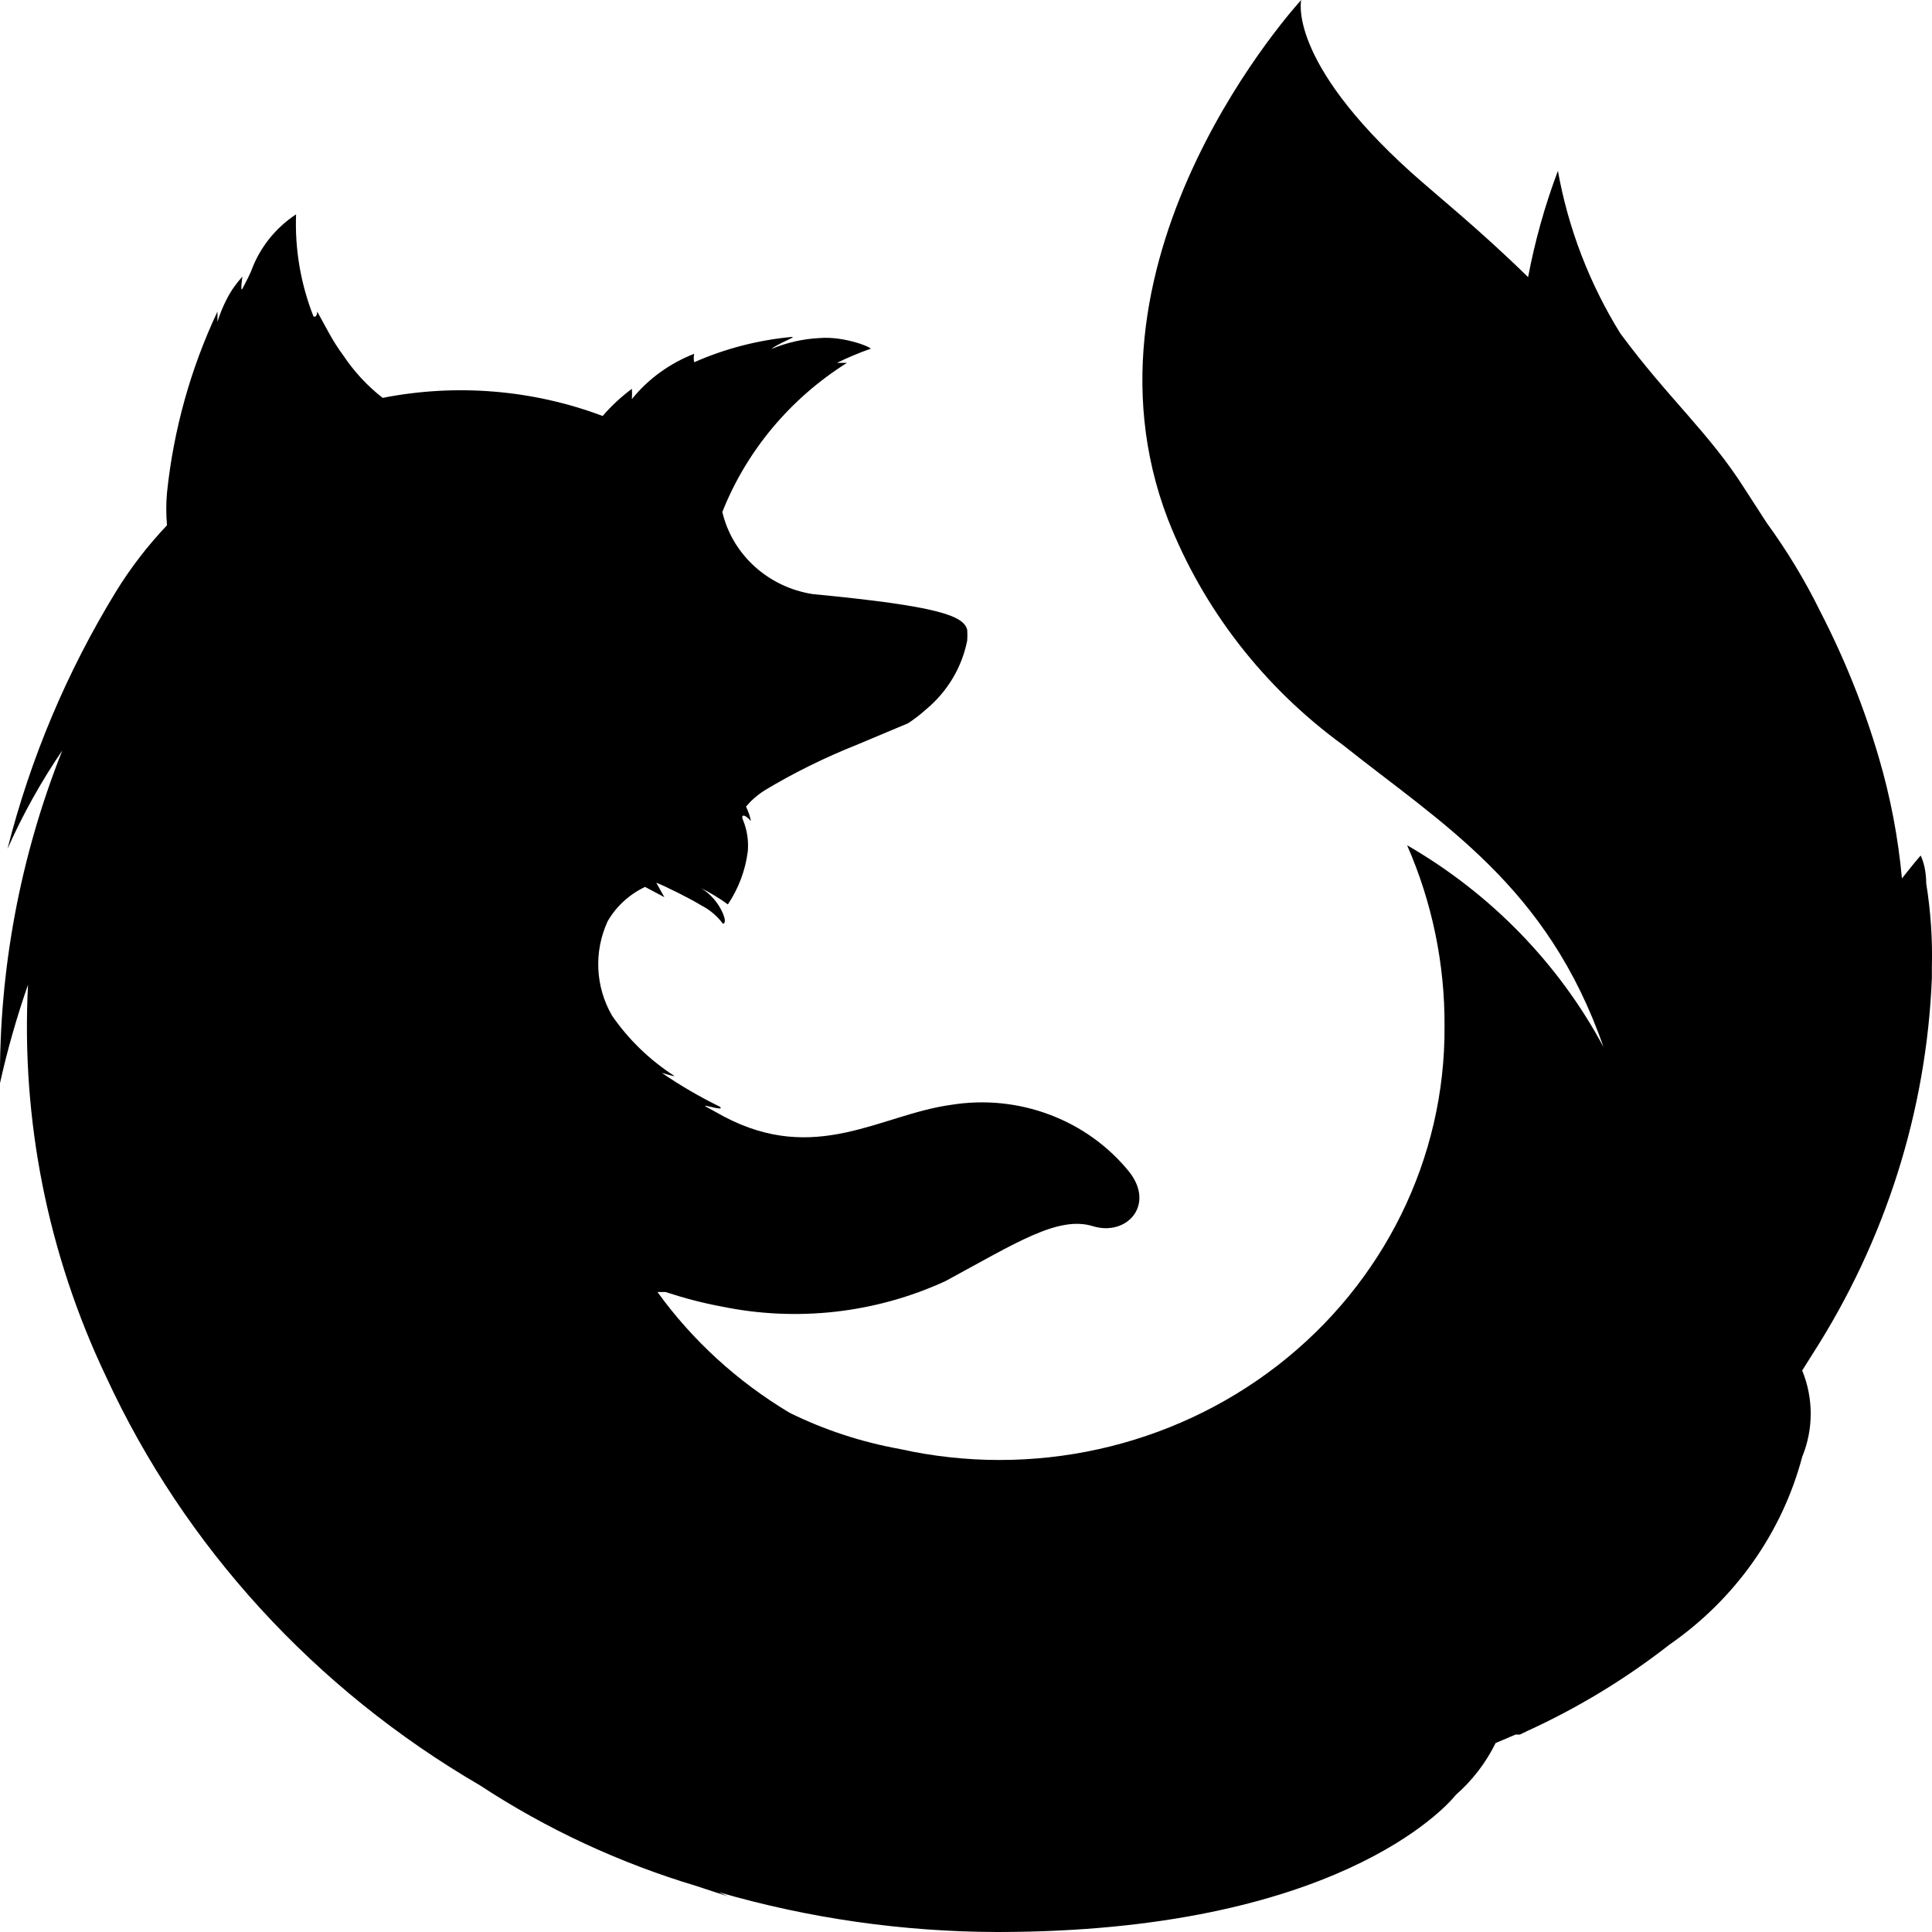
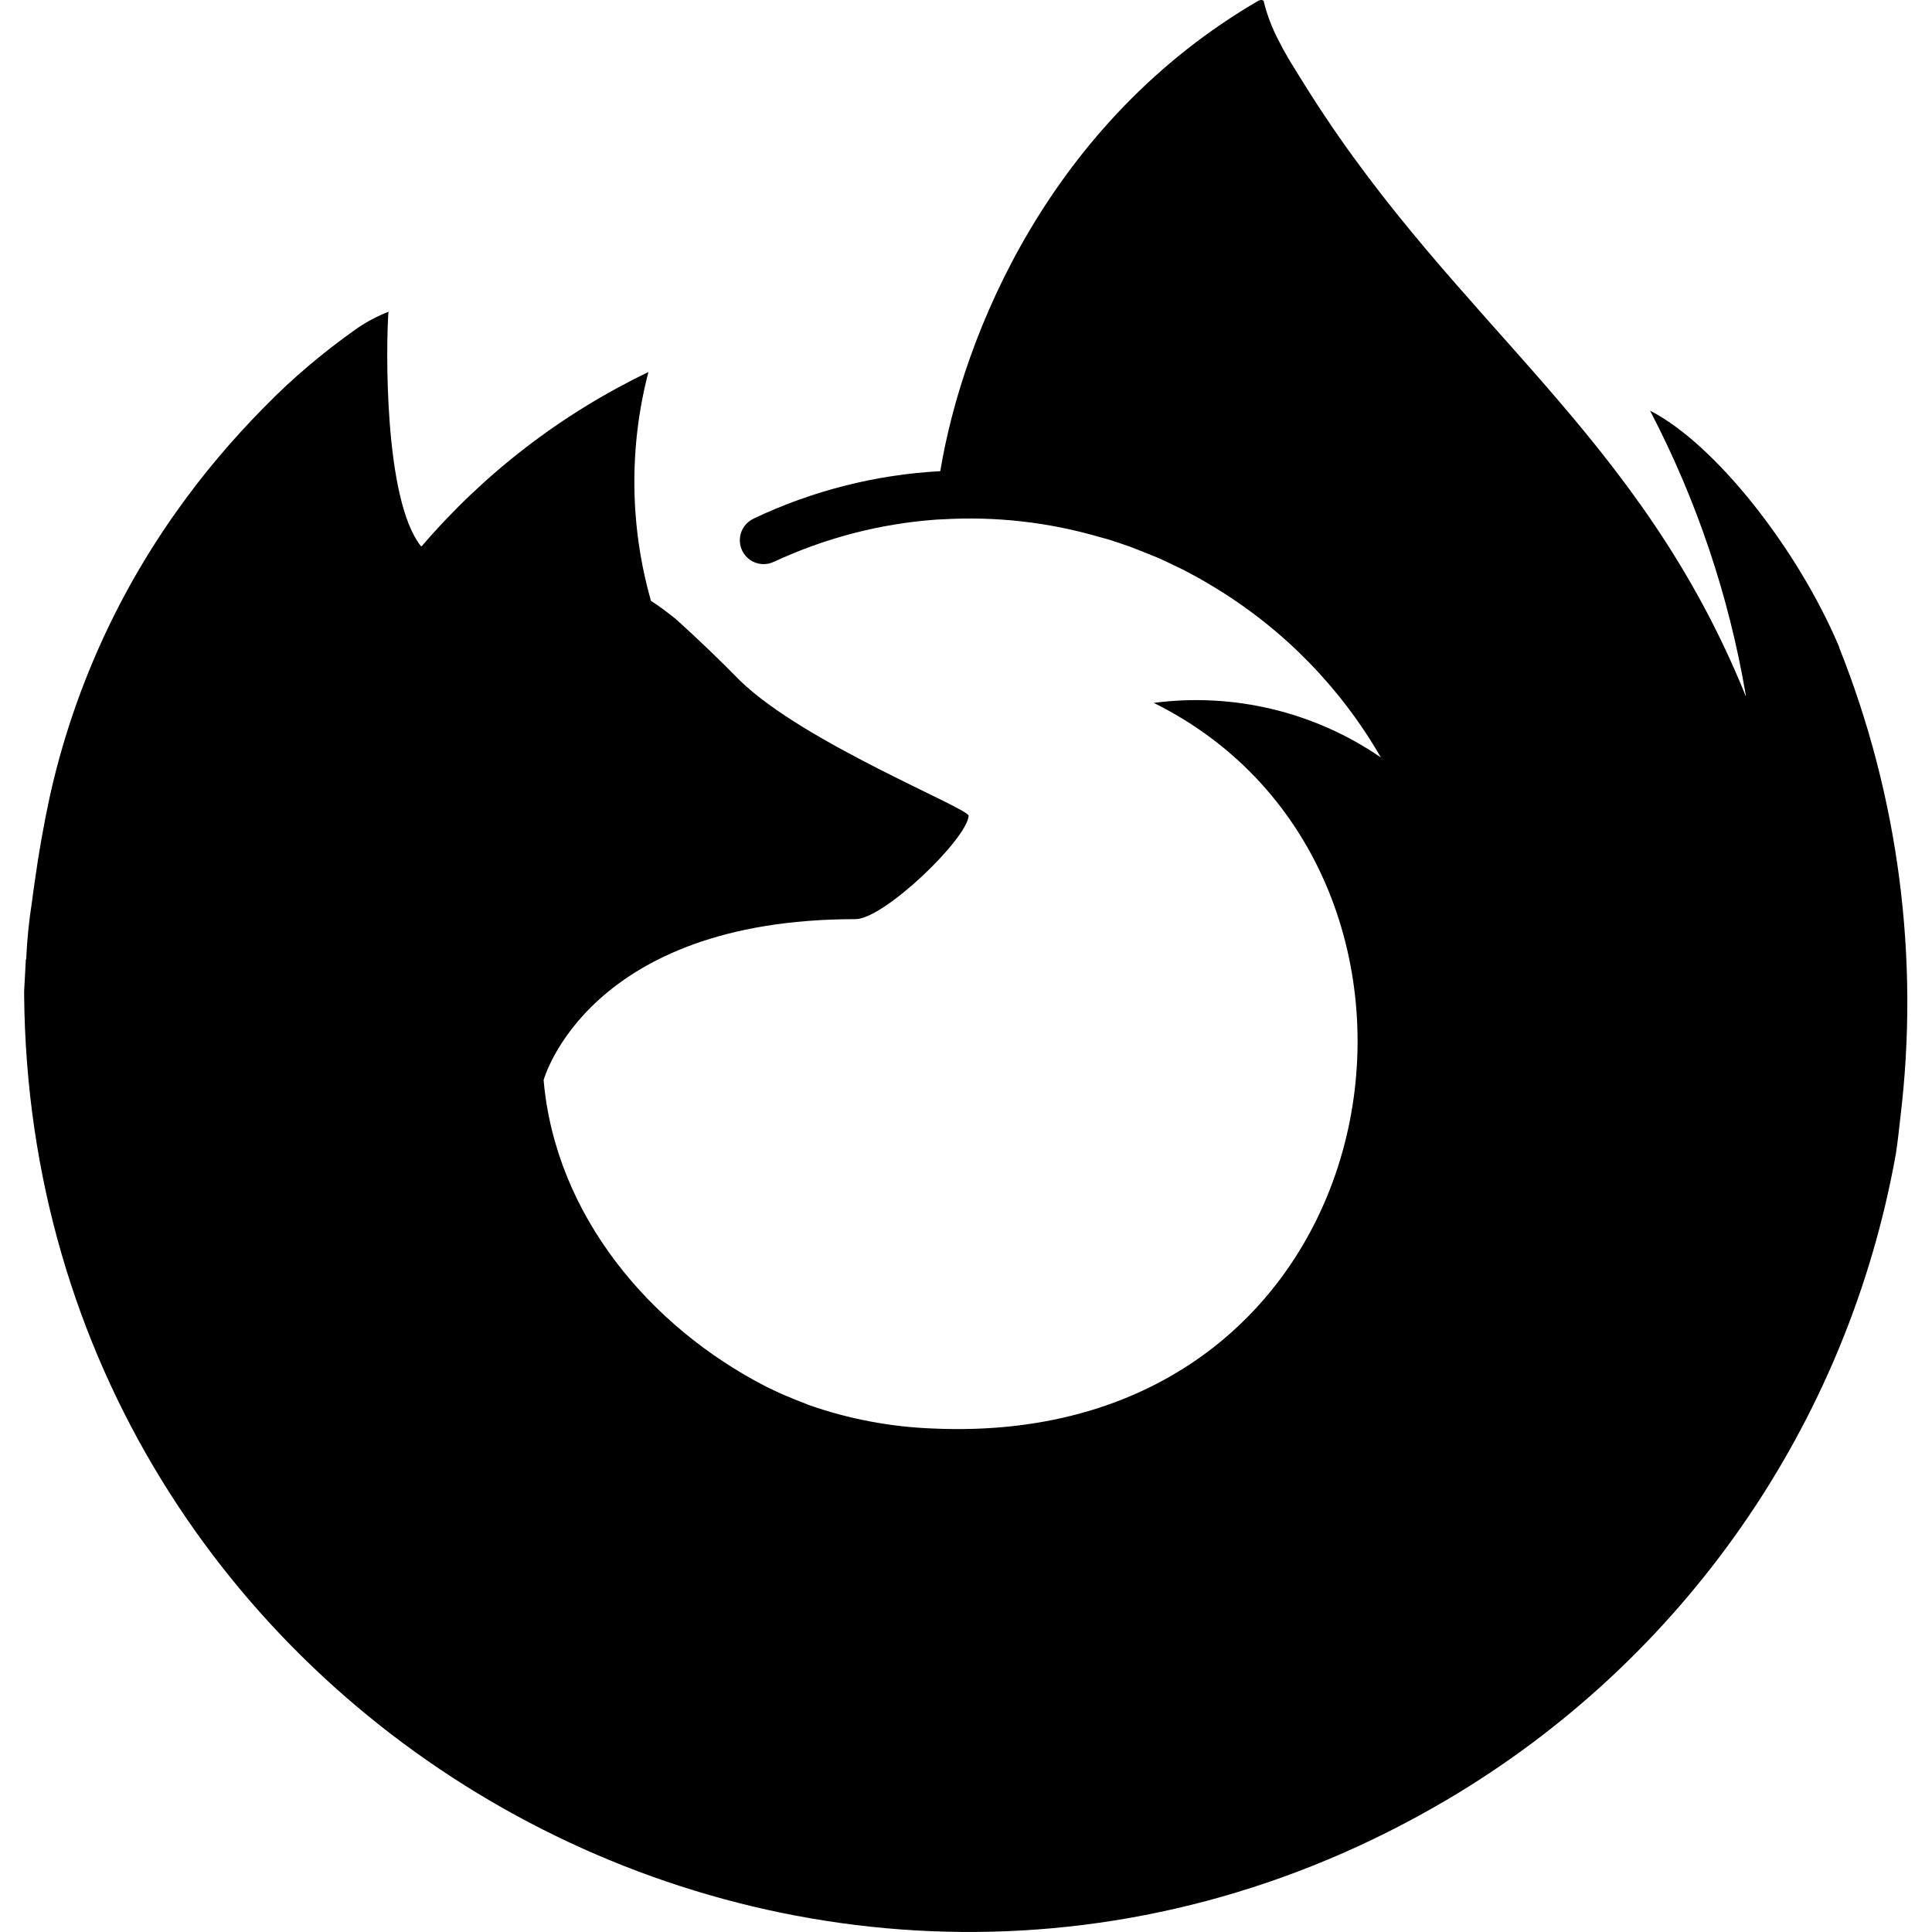
- <svg xmlns="http://www.w3.org/2000/svg" width="16px" height="16px" viewBox="0 0 16 16">
-   <g id="icon/social/firefox/black" stroke="none" stroke-width="1" fill="none" fill-rule="evenodd">
-     <path d="M15.952,7.315 C15.952,7.17 15.906,7.085 15.906,7.085 C15.906,7.085 15.849,7.15 15.751,7.275 C15.72,6.937 15.656,6.602 15.56,6.275 C15.438,5.858 15.275,5.453 15.075,5.065 C14.949,4.808 14.8,4.562 14.631,4.33 L14.45,4.05 C14.156,3.585 13.816,3.3 13.418,2.76 C13.162,2.346 12.987,1.89 12.902,1.415 C12.794,1.701 12.712,1.995 12.655,2.295 C12.252,1.9 11.901,1.62 11.689,1.43 C10.657,0.5 10.776,0 10.776,0 C10.776,0 8.83,2.105 9.672,4.3 C9.963,5.043 10.466,5.692 11.122,6.17 C11.937,6.82 12.815,7.335 13.279,8.67 C12.908,7.978 12.345,7.4 11.653,7 C11.861,7.474 11.966,7.985 11.963,8.5 C11.97,9.591 11.461,10.625 10.582,11.307 C9.703,11.989 8.55,12.245 7.452,12 C7.135,11.943 6.827,11.842 6.539,11.7 C6.108,11.442 5.735,11.102 5.445,10.7 L5.512,10.7 C5.664,10.75 5.819,10.791 5.976,10.82 C6.601,10.949 7.252,10.875 7.829,10.61 C8.412,10.295 8.763,10.065 9.052,10.155 C9.331,10.24 9.568,9.98 9.352,9.705 C9.002,9.272 8.435,9.059 7.876,9.15 C7.292,9.23 6.756,9.65 5.992,9.245 L5.847,9.165 C5.796,9.135 6.013,9.21 5.961,9.165 C5.794,9.083 5.634,8.99 5.481,8.885 C5.481,8.885 5.595,8.92 5.584,8.91 C5.38,8.778 5.204,8.608 5.068,8.41 C4.93,8.17 4.917,7.881 5.032,7.63 C5.103,7.507 5.211,7.407 5.342,7.345 L5.502,7.43 L5.435,7.31 C5.522,7.345 5.713,7.44 5.811,7.5 C5.881,7.536 5.941,7.588 5.987,7.65 C5.987,7.65 6.023,7.65 5.987,7.565 C5.95,7.479 5.887,7.405 5.806,7.355 C5.884,7.394 5.958,7.439 6.028,7.49 C6.117,7.357 6.173,7.207 6.193,7.05 C6.2,6.965 6.188,6.88 6.157,6.8 C6.131,6.75 6.157,6.73 6.219,6.8 C6.211,6.758 6.197,6.718 6.178,6.68 L6.219,6.635 C6.254,6.601 6.292,6.571 6.333,6.545 C6.574,6.4 6.828,6.275 7.091,6.17 L7.52,5.99 C7.573,5.955 7.623,5.917 7.669,5.875 C7.846,5.728 7.966,5.527 8.01,5.305 C8.012,5.275 8.012,5.245 8.01,5.215 C7.979,5.1 7.778,5.02 6.73,4.92 C6.361,4.862 6.065,4.593 5.982,4.24 L5.94,4.355 L5.982,4.24 C6.183,3.733 6.544,3.301 7.014,3.005 L6.931,3.005 C7.02,2.962 7.111,2.923 7.205,2.89 C7.251,2.89 7.003,2.78 6.782,2.8 C6.646,2.807 6.513,2.838 6.389,2.89 C6.441,2.845 6.596,2.79 6.56,2.79 C6.279,2.816 6.005,2.887 5.749,3 C5.744,2.977 5.744,2.953 5.749,2.93 C5.546,3.009 5.368,3.138 5.233,3.305 C5.235,3.277 5.235,3.248 5.233,3.22 C5.144,3.286 5.063,3.361 4.991,3.445 C4.411,3.227 3.779,3.175 3.169,3.295 C3.042,3.196 2.933,3.078 2.844,2.945 C2.803,2.89 2.761,2.825 2.72,2.75 L2.627,2.58 C2.627,2.58 2.627,2.635 2.596,2.62 C2.49,2.351 2.441,2.063 2.452,1.775 C2.279,1.889 2.149,2.054 2.08,2.245 C2.049,2.315 2.028,2.35 2.008,2.39 C1.987,2.43 2.008,2.285 2.008,2.29 C1.957,2.346 1.913,2.408 1.879,2.475 C1.847,2.536 1.821,2.6 1.801,2.665 L1.801,2.58 C1.578,3.054 1.437,3.561 1.383,4.08 C1.375,4.17 1.375,4.26 1.383,4.35 C1.223,4.519 1.081,4.703 0.96,4.9 C0.554,5.563 0.252,6.281 0.062,7.03 C0.188,6.746 0.34,6.473 0.516,6.215 C0.167,7.094 -0.008,8.028 0,8.97 C0.061,8.694 0.139,8.422 0.232,8.155 C0.174,9.271 0.395,10.385 0.878,11.4 C1.528,12.809 2.609,13.99 3.974,14.785 C4.527,15.148 5.132,15.429 5.77,15.62 L6.028,15.705 L5.951,15.67 C6.699,15.887 7.476,15.998 8.258,16 C11.05,16 11.973,14.97 12.056,14.865 C12.194,14.744 12.306,14.598 12.386,14.435 L12.551,14.365 L12.587,14.365 L12.649,14.335 C13.069,14.143 13.464,13.903 13.826,13.62 C14.37,13.243 14.759,12.692 14.925,12.065 C15.019,11.835 15.019,11.58 14.925,11.35 L15.013,11.21 C15.614,10.273 15.954,9.202 15.999,8.1 L15.999,8.01 C16.005,7.777 15.989,7.545 15.952,7.315 Z" id="icon" fill="#000000" fill-rule="nonzero" />
-   </g>
+ <svg xmlns="http://www.w3.org/2000/svg" width="16" height="16" viewBox="0 0 16 16">
+   <path d="M5.864 4.856zm-1.881-.934zm11.25 1.44c-.341-.811-1.027-1.685-1.568-1.961a7.97 7.97 0 0 1 .792 2.351l.001.014c-.883-2.184-2.381-3.064-3.602-4.982a18.186 18.186 0 0 1-.184-.296 2.77 2.77 0 0 1-.087-.16 1.428 1.428 0 0 1-.117-.307c0-.012-.007-.02-.016-.02-.006-.002-.012-.002-.016 0a.008.008 0 0 0-.004.002c-.001 0-.003.003-.005.003l.003-.005C8.693 1.008 7.973 2.778 7.787 3.902a4.118 4.118 0 0 0-1.544.392.198.198 0 0 0-.031.343.197.197 0 0 0 .196.016c.426-.198.88-.316 1.347-.35l.047-.002a3.832 3.832 0 0 1 1.313.149l.063.017c.061.02.121.039.182.061l.127.05c.035.013.07.029.106.043.053.024.107.049.159.075.024.012.048.022.073.036.05.028.101.053.149.082l.097.058a3.956 3.956 0 0 1 1.365 1.401 2.7 2.7 0 0 0-1.881-.452c2.809 1.392 2.055 6.191-1.836 6.009a3.488 3.488 0 0 1-1.017-.193 6.116 6.116 0 0 1-.229-.093c-.043-.021-.089-.04-.131-.062-.955-.491-1.742-1.415-1.84-2.537 0 0 .361-1.333 2.582-1.333.238 0 .925-.665.938-.856-.002-.064-1.361-.602-1.892-1.118a12.124 12.124 0 0 0-.535-.513c-.065-.051-.131-.103-.204-.149a3.605 3.605 0 0 1-.021-1.895 5.755 5.755 0 0 0-1.877 1.442h-.007c-.31-.389-.289-1.675-.269-1.941a1.3 1.3 0 0 0-.261.138c-.272.192-.53.408-.764.648-.267.27-.512.559-.731.869v.001-.001A6.517 6.517 0 0 0 .415 6.584a9.6 9.6 0 0 0-.127.715c-.008.059-.018.12-.025.181a4.2 4.2 0 0 0-.045.444c0 .008 0 .017-.004.024L.2 8.206v.039c.055 6.015 6.6 9.715 11.781 6.661a7.805 7.805 0 0 0 3.72-5.352c.015-.098.026-.198.037-.299a7.928 7.928 0 0 0-.507-3.893zM9.901 7.688z" />
</svg>
